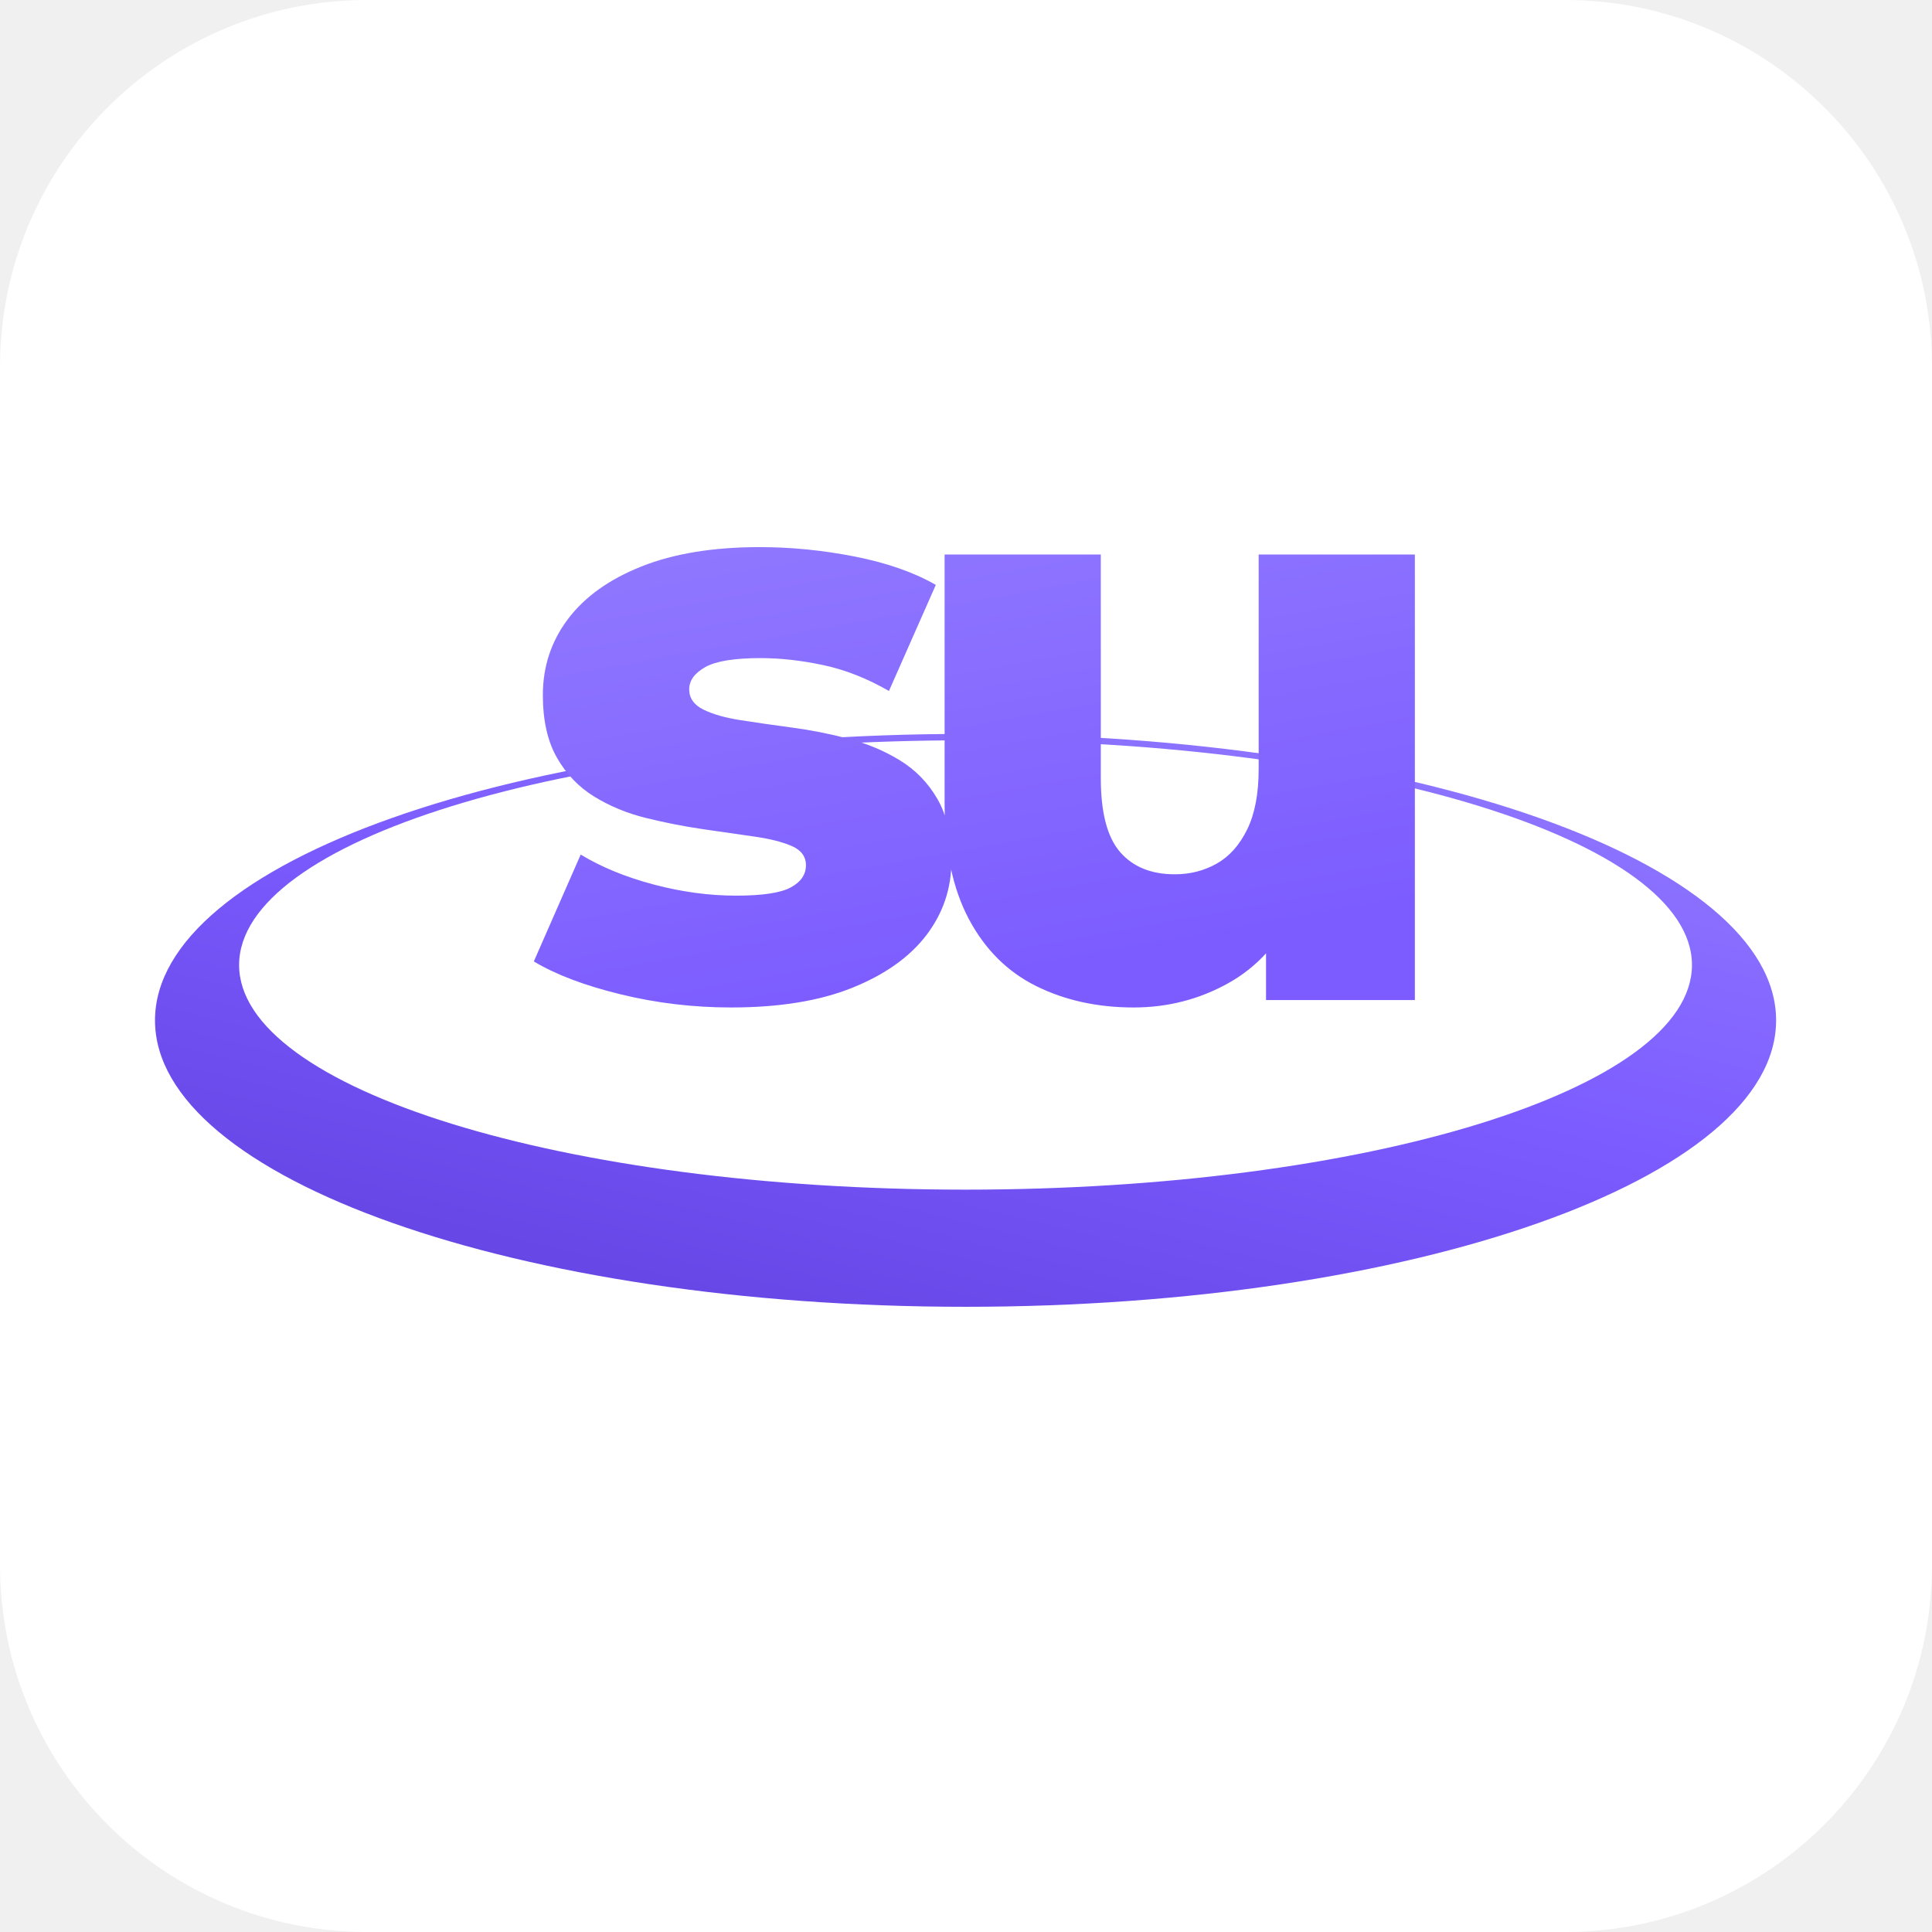
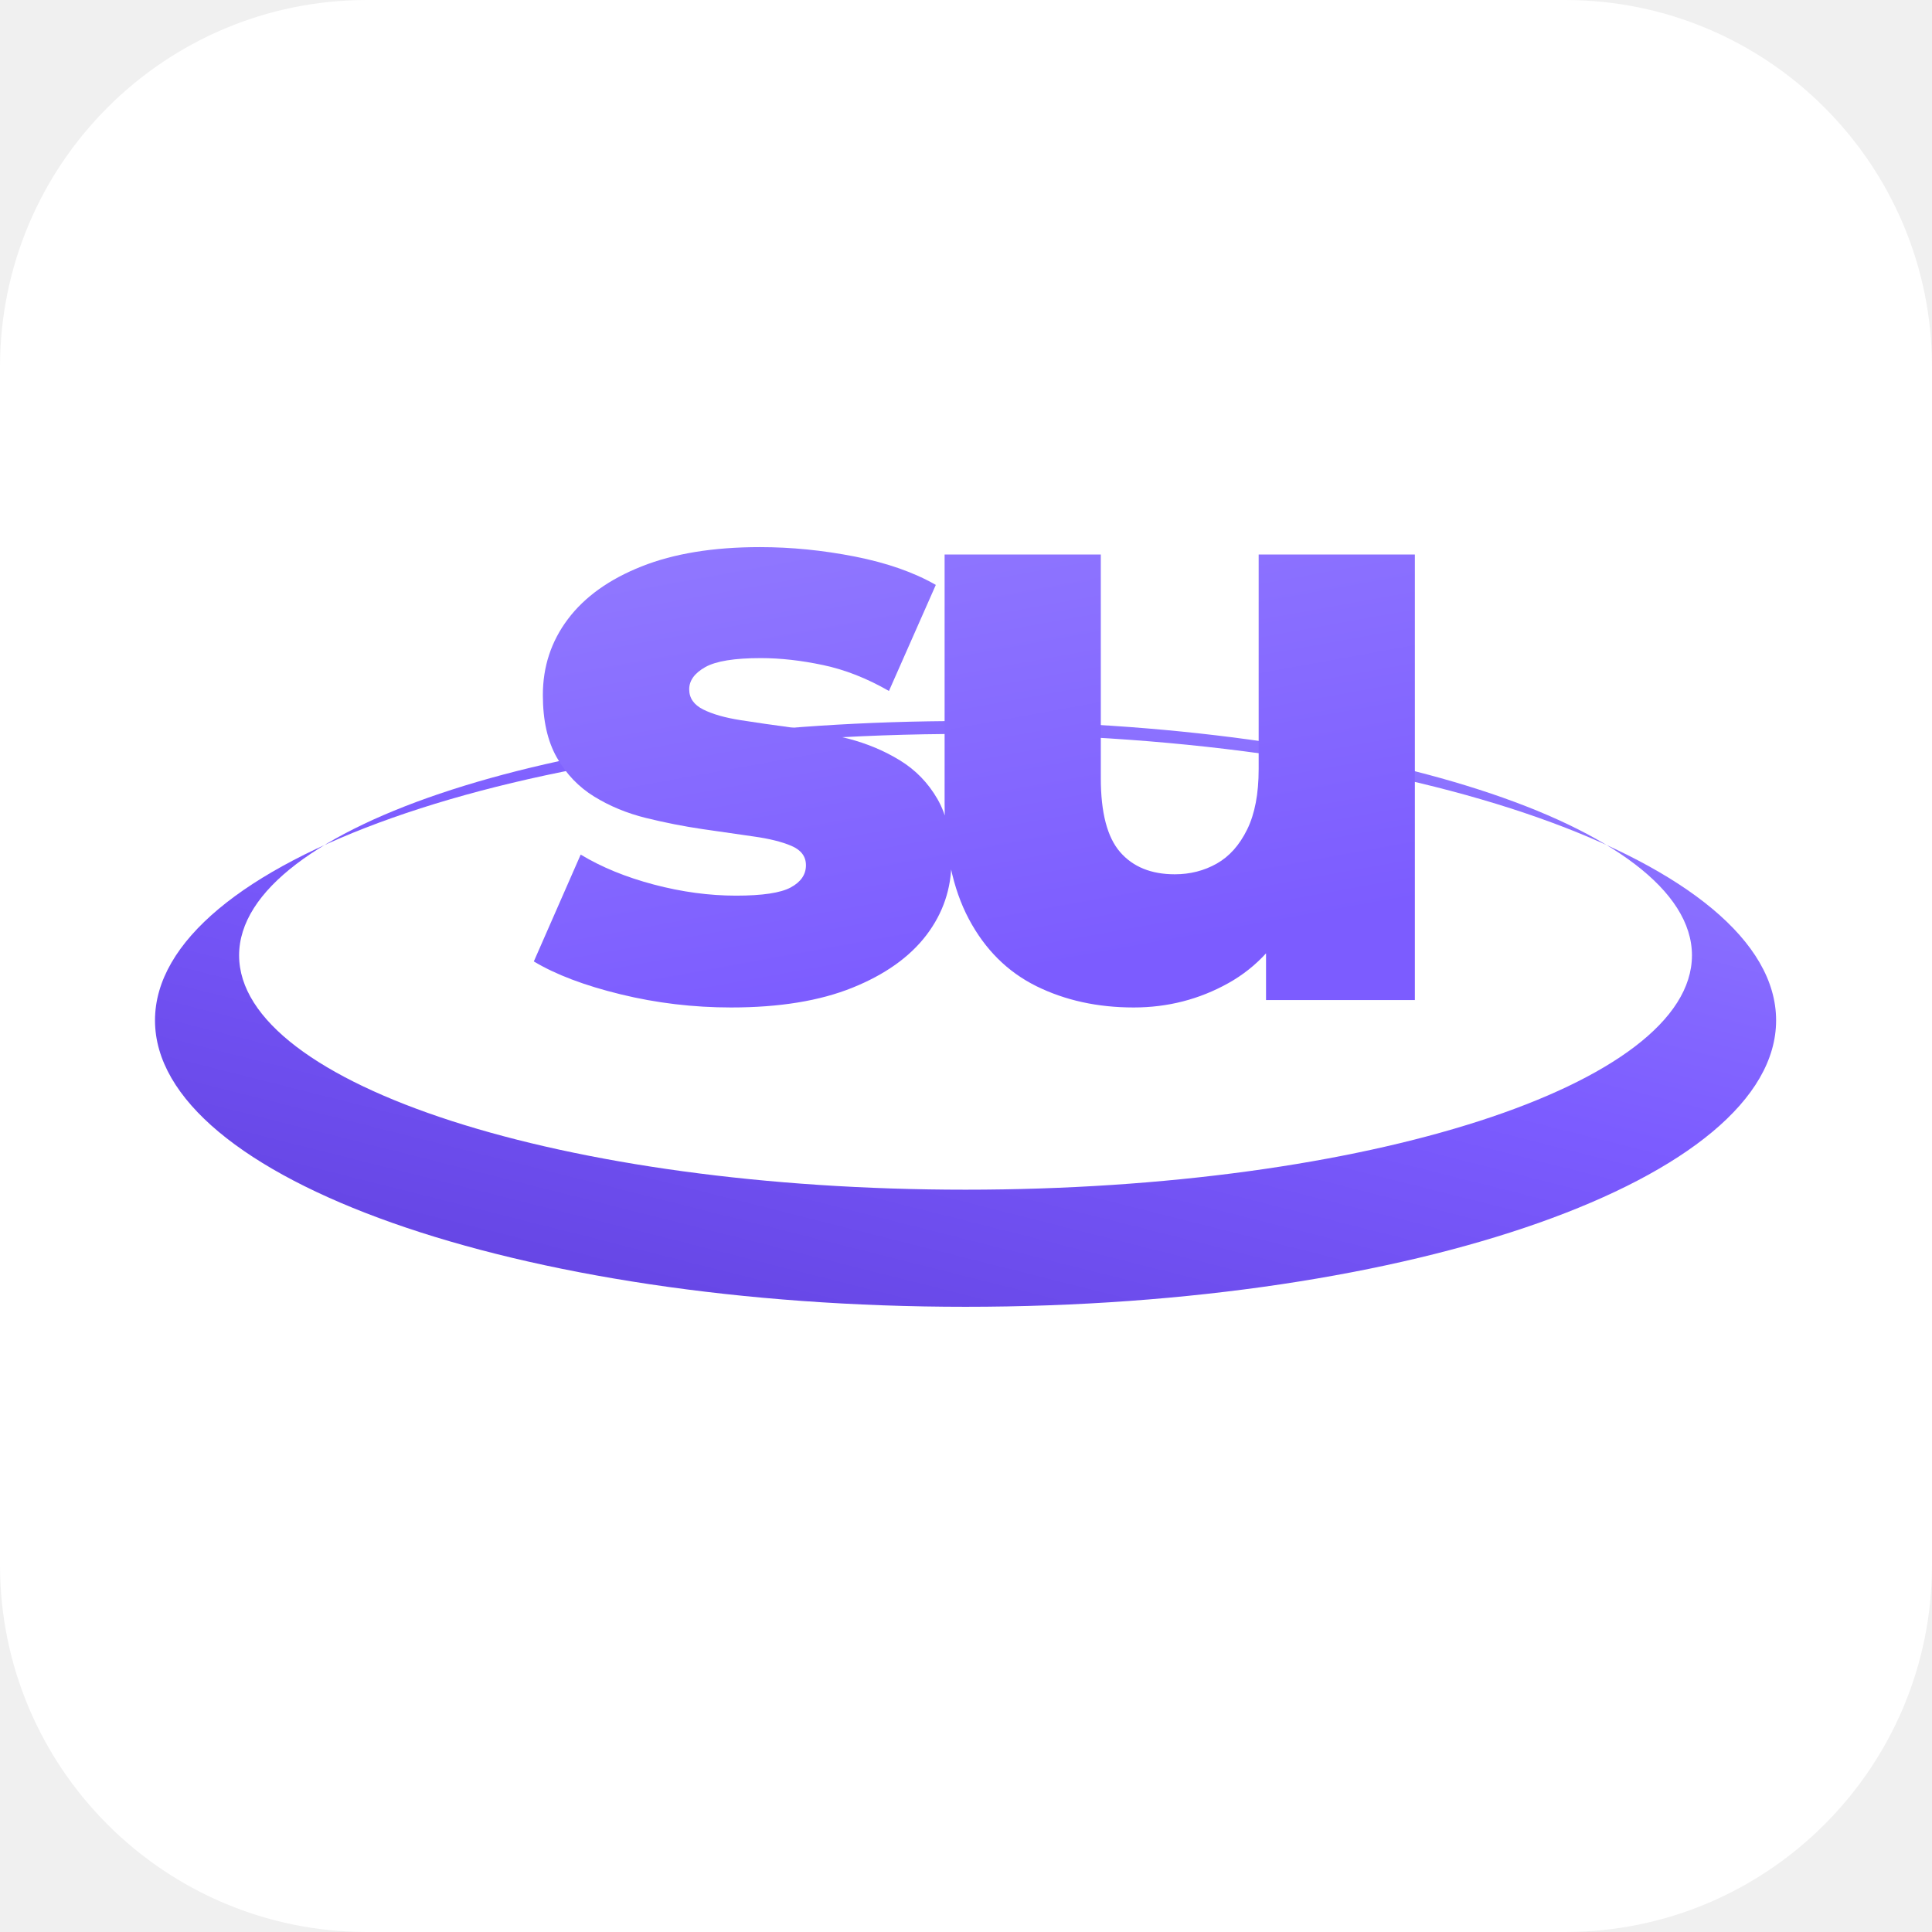
<svg xmlns="http://www.w3.org/2000/svg" viewBox="0 0 512 512" width="512" height="512" role="img" aria-label="SuCSS">
  <defs>
    <linearGradient id="word-gradient" x1="0" y1="0" x2="0.35" y2="1">
      <stop offset="0" stop-color="#9179FF" />
      <stop offset="1" stop-color="#7C5CFF" />
    </linearGradient>
    <linearGradient id="plate-gradient" x1="0.85" y1="0" x2="0.15" y2="1">
      <stop offset="0" stop-color="#9179FF" />
      <stop offset="0.45" stop-color="#7C5CFF" />
      <stop offset="1" stop-color="#6242E0" />
    </linearGradient>
  </defs>
  <rect width="512" height="512" rx="97.28" fill="#FFFFFF" />
  <g transform="translate(141.47 144.99) scale(1.22)">
-     <path d="M-82.29 102.8A176.07 62.22 0 1 0 269.85 102.8A176.07 62.22 0 1 0 -82.29 102.8ZM-64.02 90.77A157.79 48.8 0 1 0 251.57 90.77A157.79 48.8 0 1 0 -64.02 90.77Z" fill="url(#plate-gradient)" fill-rule="evenodd" />
+     <path d="M-82.29 102.8A176.07 62.22 0 1 0 269.85 102.8A176.07 62.22 0 1 0 -82.29 102.8ZM-64.02 88.68A157.79 50.9 0 1 0 251.57 88.68A157.79 50.9 0 1 0 -64.02 88.68Z" fill="url(#plate-gradient)" fill-rule="evenodd" />
    <path d="M42.86 100L42.86 100Q30.54 100 18.84 97.14Q7.14 94.29 0 90L0 90L10.18 66.79Q16.96 70.89 26.07 73.3Q35.18 75.71 43.93 75.71L43.93 75.71Q52.5 75.71 55.8 73.93Q59.11 72.14 59.11 69.11L59.11 69.11Q59.11 66.25 55.98 64.91Q52.86 63.57 47.77 62.86Q42.68 62.14 36.61 61.25Q30.54 60.36 24.38 58.84Q18.21 57.32 13.13 54.2Q8.04 51.07 5 45.71Q1.96 40.36 1.96 32.14L1.96 32.14Q1.96 22.86 7.41 15.63Q12.86 8.39 23.39 4.2Q33.93 0 49.11 0L49.11 0Q59.29 0 69.73 2.05Q80.18 4.11 87.32 8.21L87.32 8.21L77.14 31.25Q70 27.14 62.86 25.63Q55.71 24.11 49.29 24.11L49.29 24.11Q40.71 24.11 37.23 26.07Q33.75 28.04 33.75 30.89L33.75 30.89Q33.75 33.75 36.79 35.27Q39.82 36.79 44.91 37.59Q50 38.39 56.07 39.2Q62.14 40 68.3 41.61Q74.46 43.21 79.55 46.34Q84.64 49.46 87.68 54.73Q90.71 60 90.71 68.21L90.71 68.21Q90.71 77.14 85.27 84.29Q79.82 91.43 69.2 95.71Q58.57 100 42.86 100M130.3 100L130.3 100Q118.52 100 109.14 95.36Q99.77 90.71 94.5 80.8Q89.23 70.89 89.23 55.71L89.23 55.71L89.23 1.61L123.16 1.61L123.16 50.18Q123.16 61.43 127.36 66.25Q131.55 71.07 139.23 71.07L139.23 71.07Q144.23 71.07 148.34 68.75Q152.45 66.43 154.95 61.34Q157.45 56.25 157.45 48.21L157.45 48.21L157.45 1.61L191.38 1.61L191.38 98.39L159.05 98.39L159.05 71.07L165.3 78.75Q160.3 89.46 150.84 94.73Q141.38 100 130.3 100" fill="url(#word-gradient)" />
  </g>
</svg>
